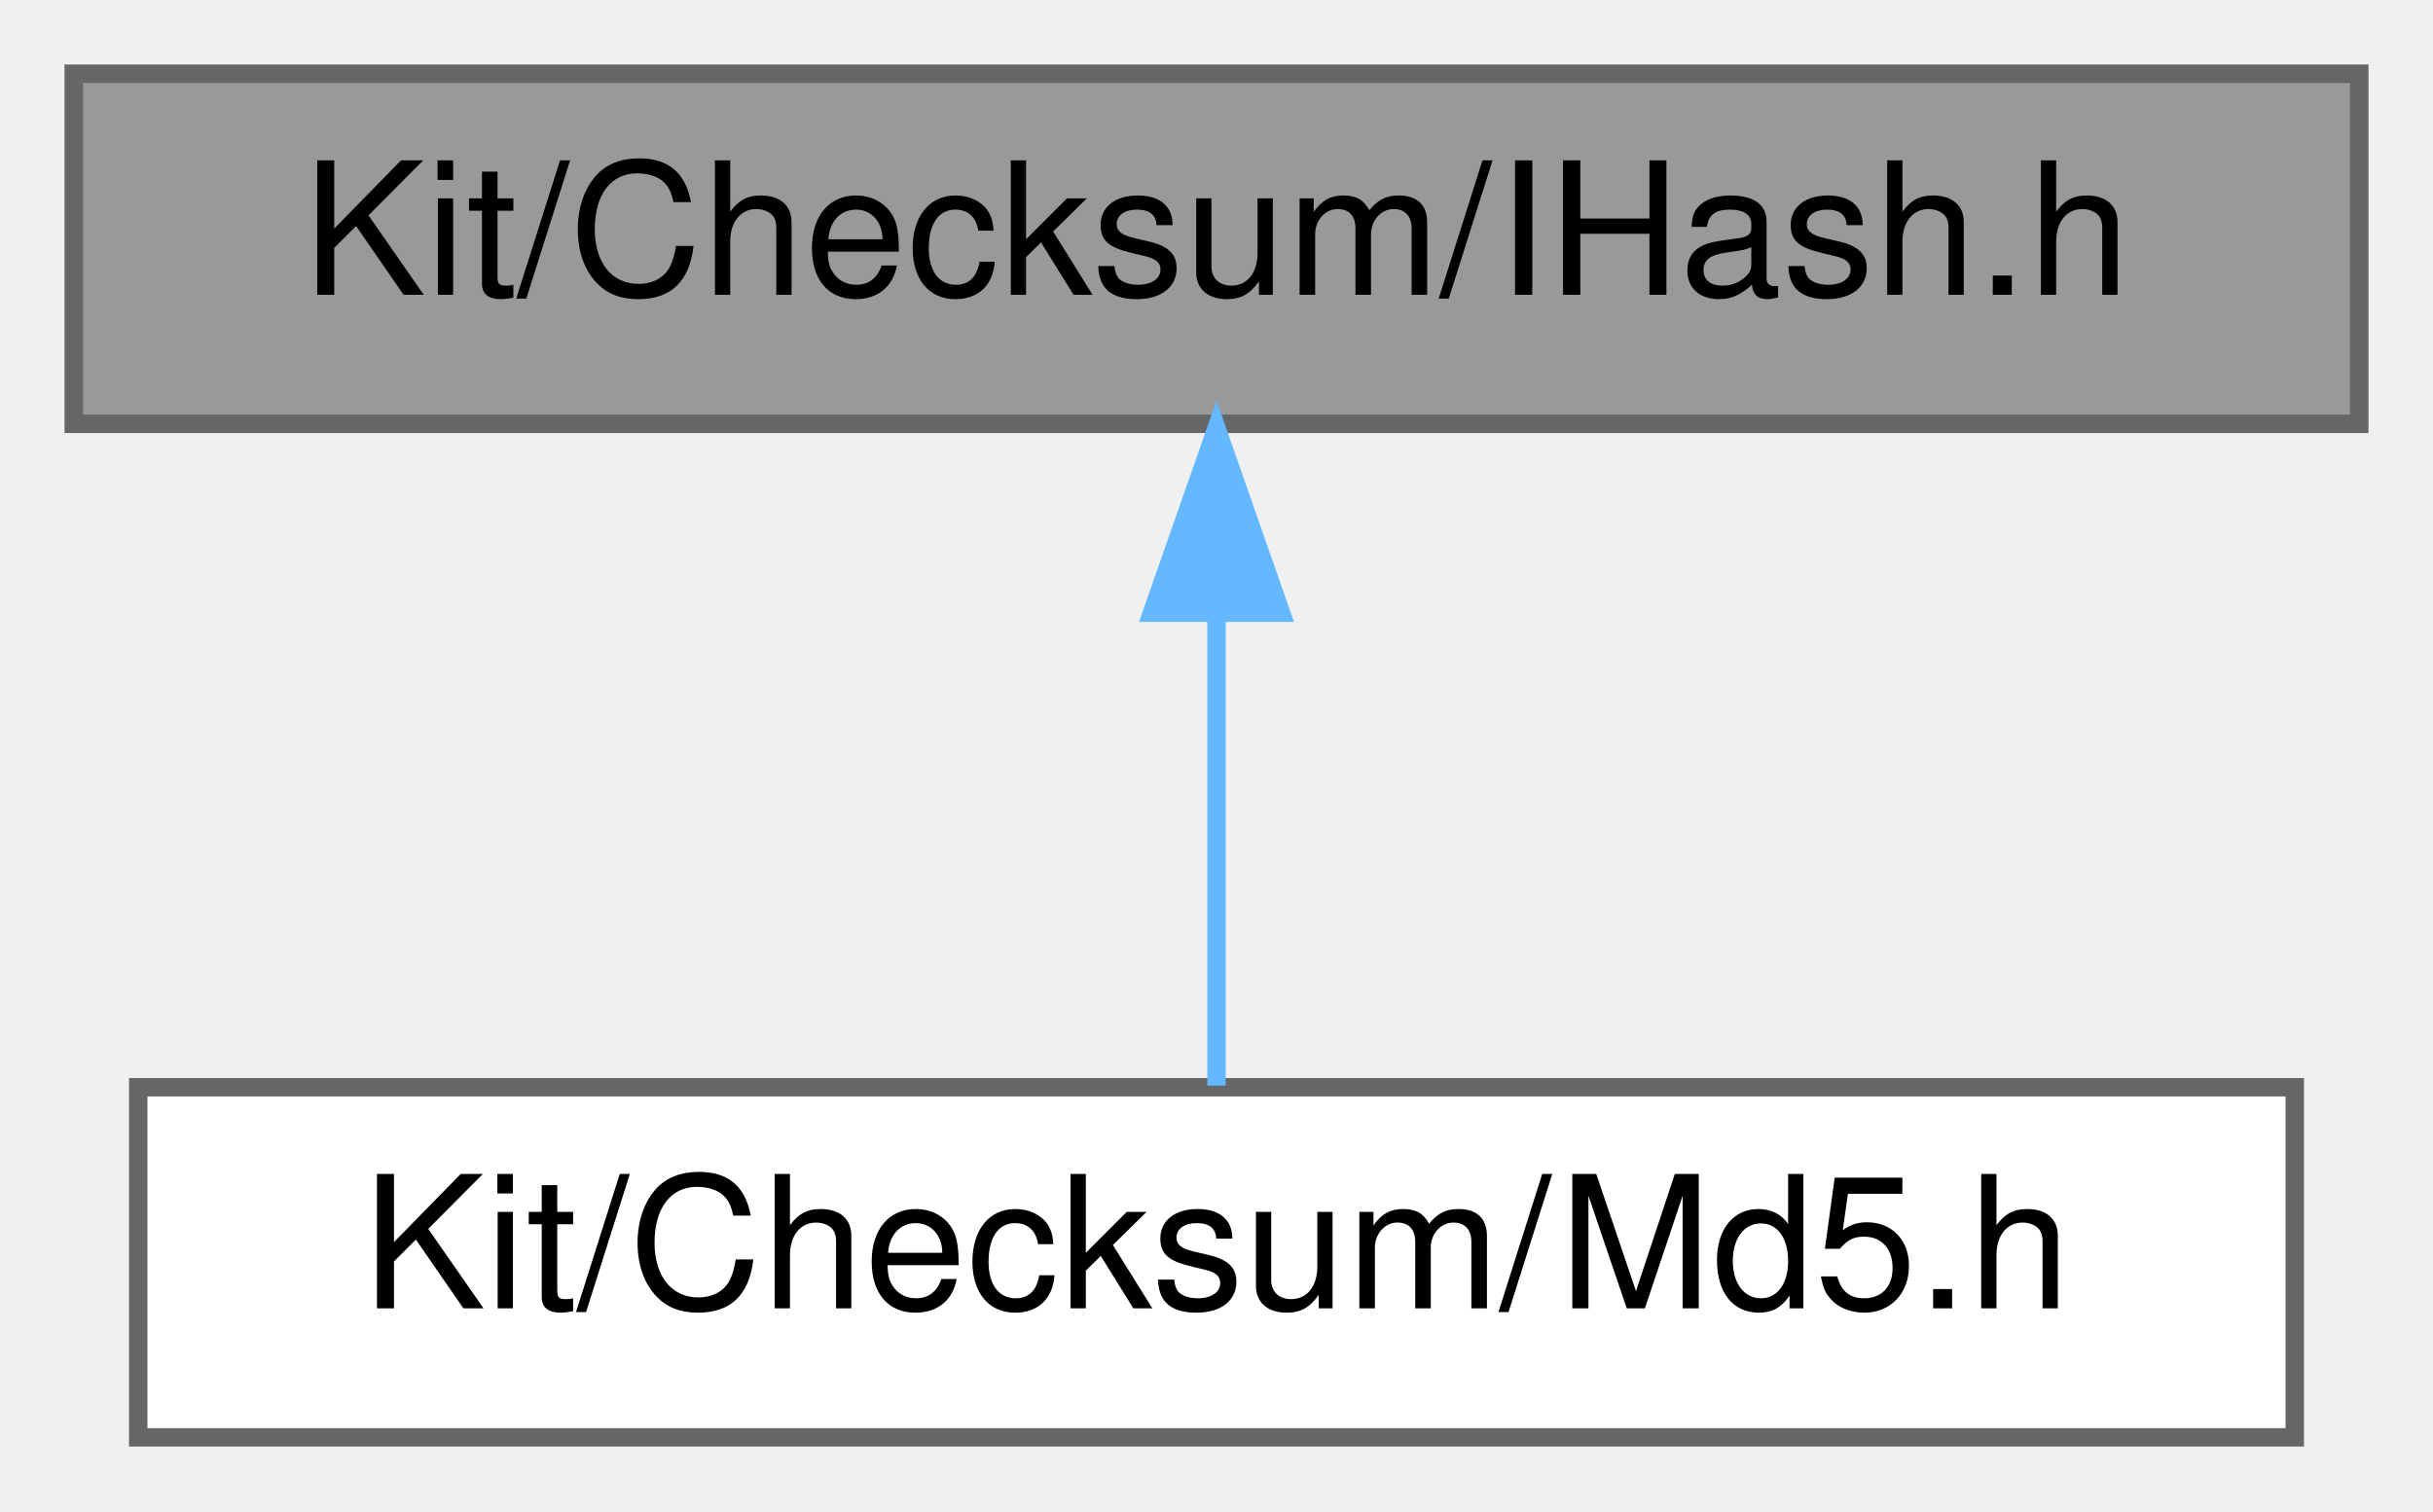
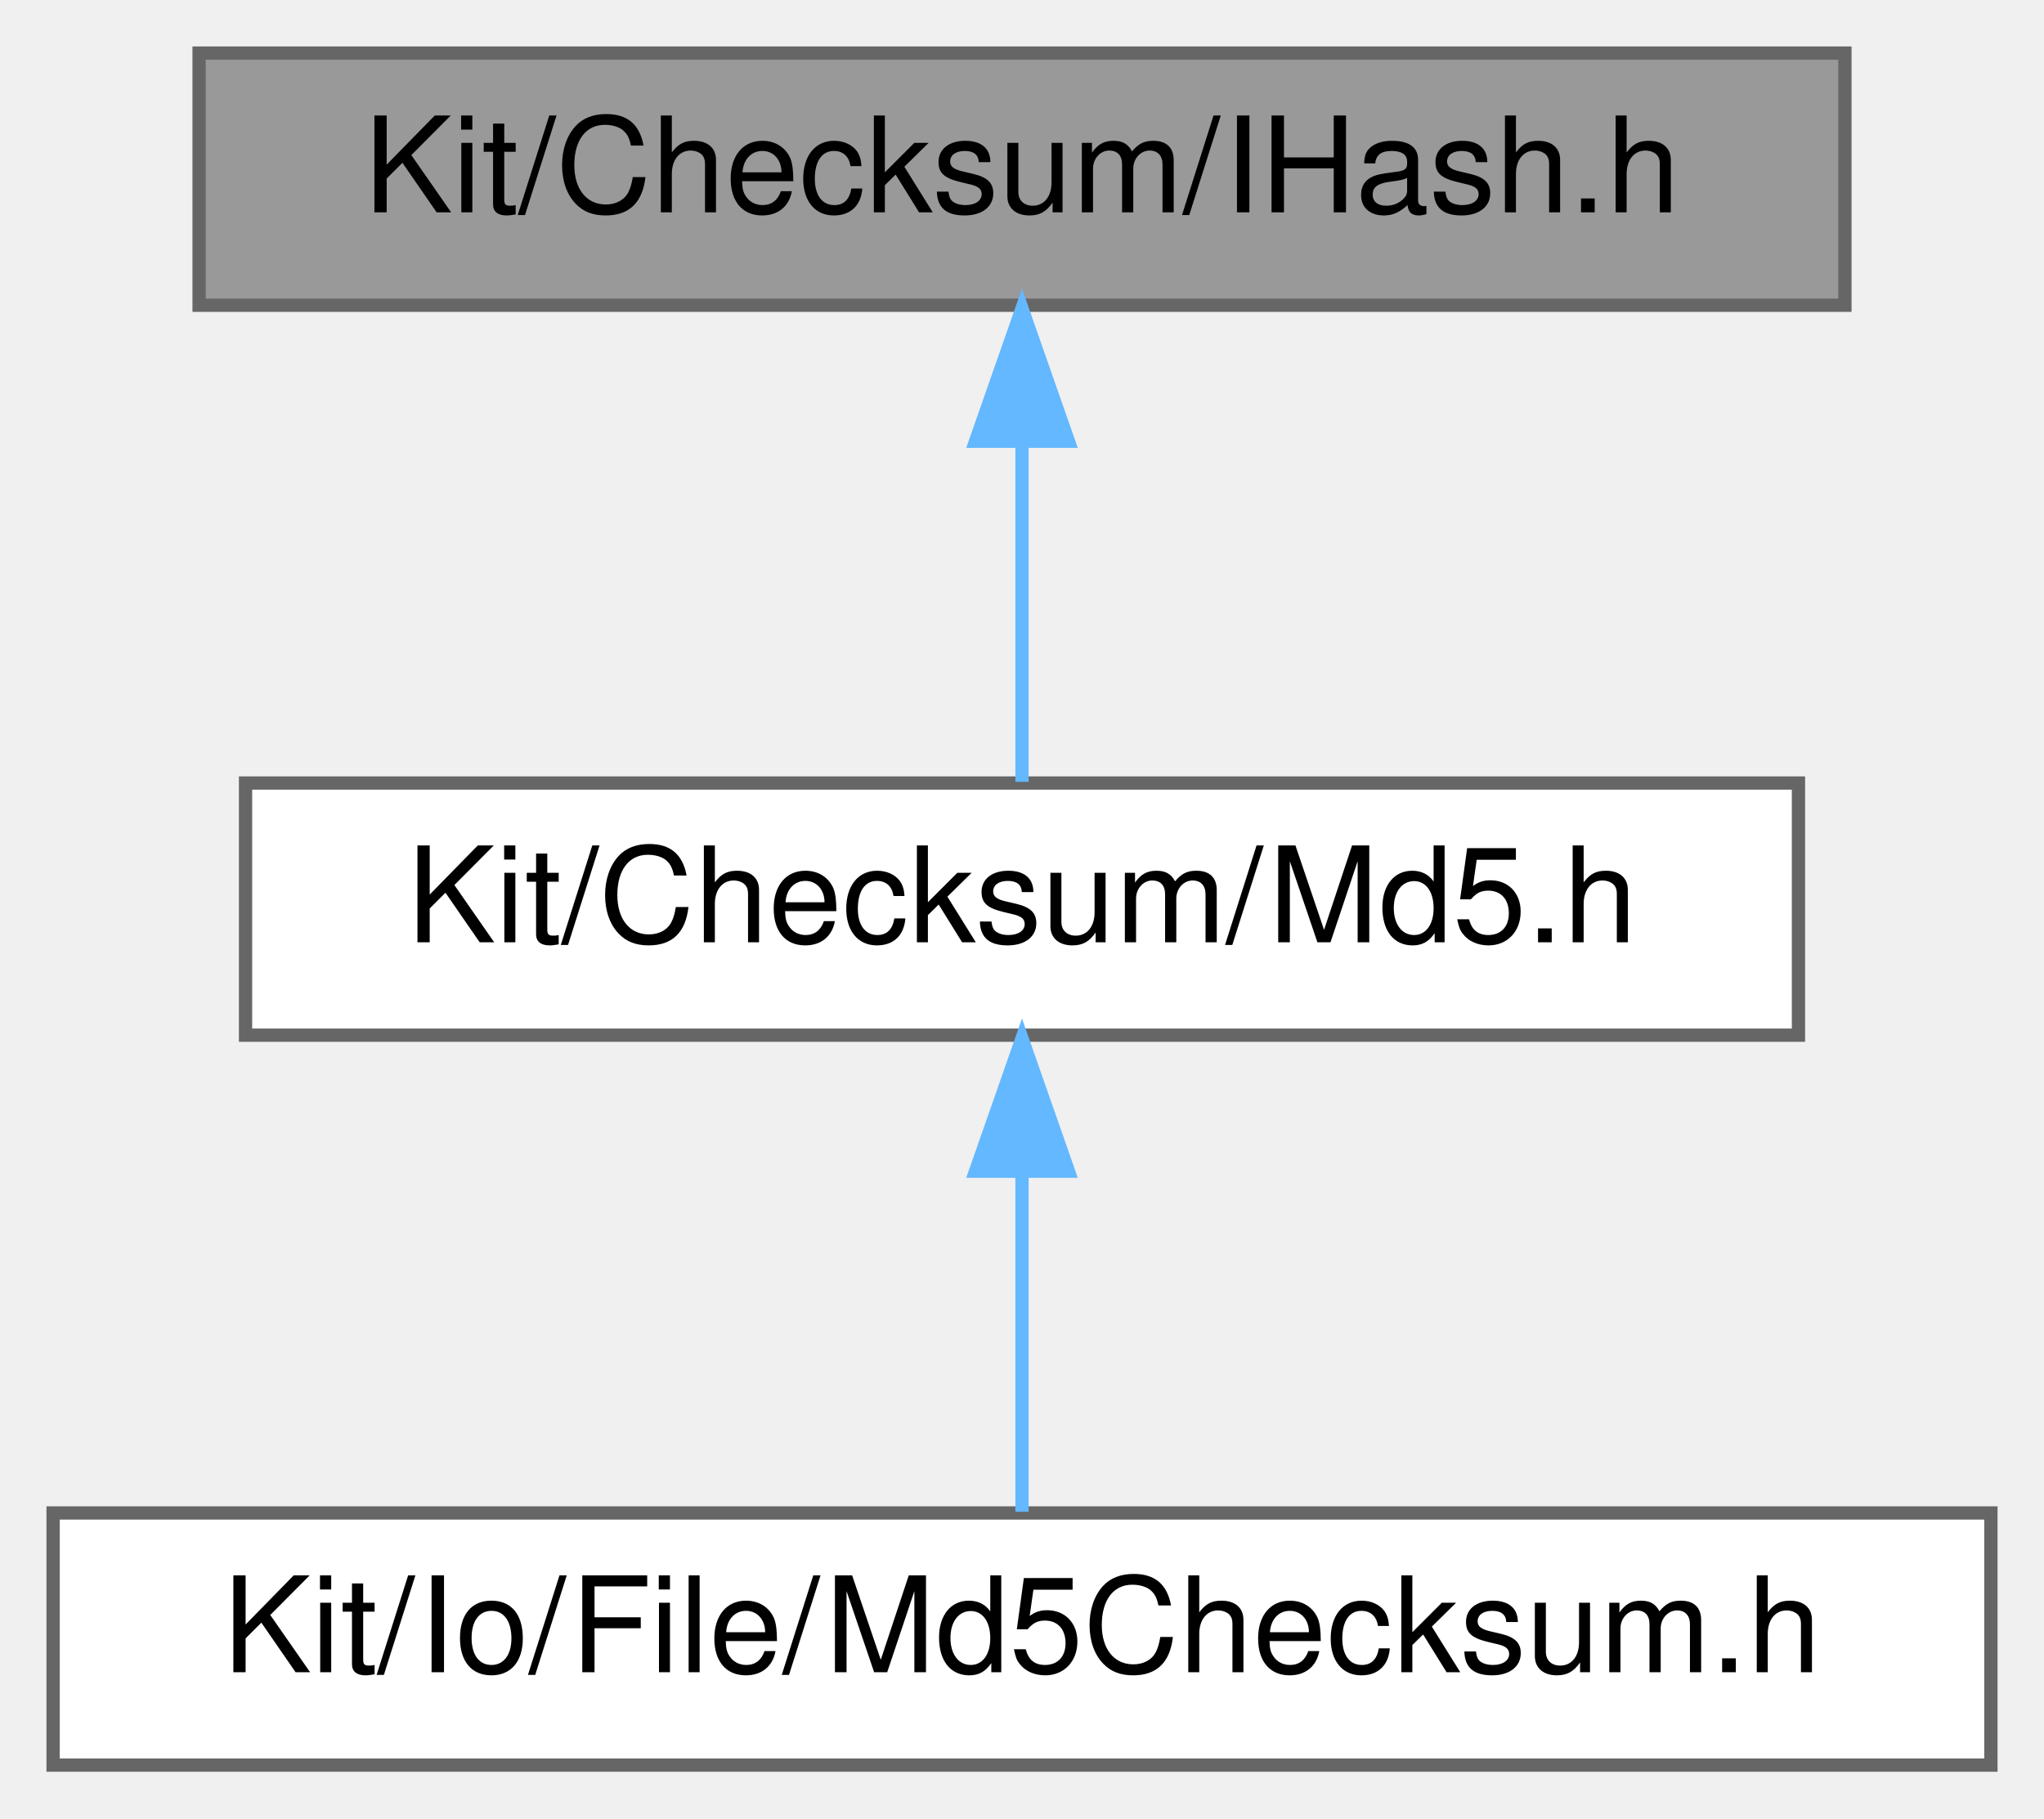
- <svg xmlns="http://www.w3.org/2000/svg" xmlns:xlink="http://www.w3.org/1999/xlink" width="132pt" height="82pt" viewBox="0.00 0.00 132.00 82.00">
-   <g id="graph0" class="graph" transform="scale(1 1) rotate(0) translate(4 78)">
+ <svg xmlns="http://www.w3.org/2000/svg" xmlns:xlink="http://www.w3.org/1999/xlink" width="154pt" height="137pt" viewBox="0.00 0.00 154.00 137.00">
+   <g id="graph0" class="graph" transform="scale(1 1) rotate(0) translate(4 133)">
    <g id="Node000001" class="node">
      <g id="a_Node000001">
        <a xlink:title=" ">
-           <polygon fill="#999999" stroke="#666666" points="124,-74 0,-74 0,-55 124,-55 124,-74" />
-           <text text-anchor="middle" x="62" y="-62" font-family="Helvetica,sans-Serif" font-size="10.00">Kit/Checksum/IHash.h</text>
+           <polygon fill="#999999" stroke="#666666" points="135,-129 11,-129 11,-110 135,-110 135,-129" />
+           <text text-anchor="middle" x="73" y="-117" font-family="Helvetica,sans-Serif" font-size="10.00">Kit/Checksum/IHash.h</text>
        </a>
      </g>
    </g>
    <g id="Node000002" class="node">
      <g id="a_Node000002">
        <a xlink:href="_md5_8h.html" target="_top" xlink:title=" ">
-           <polygon fill="white" stroke="#666666" points="120.5,-19 3.5,-19 3.5,0 120.5,0 120.5,-19" />
-           <text text-anchor="middle" x="62" y="-7" font-family="Helvetica,sans-Serif" font-size="10.00">Kit/Checksum/Md5.h</text>
+           <polygon fill="white" stroke="#666666" points="131.5,-74 14.5,-74 14.5,-55 131.5,-55 131.5,-74" />
+           <text text-anchor="middle" x="73" y="-62" font-family="Helvetica,sans-Serif" font-size="10.00">Kit/Checksum/Md5.h</text>
        </a>
      </g>
    </g>
    <g id="edge1_Node000001_Node000002" class="edge">
      <g id="a_edge1_Node000001_Node000002">
        <a xlink:title=" ">
-           <path fill="none" stroke="#63b8ff" d="M62,-44.66C62,-35.93 62,-25.99 62,-19.09" />
-           <polygon fill="#63b8ff" stroke="#63b8ff" points="58.5,-44.75 62,-54.75 65.5,-44.75 58.5,-44.75" />
+           <path fill="none" stroke="#63b8ff" d="M73,-99.66C73,-90.93 73,-80.99 73,-74.09" />
+           <polygon fill="#63b8ff" stroke="#63b8ff" points="69.5,-99.75 73,-109.75 76.5,-99.75 69.5,-99.75" />
+         </a>
+       </g>
+     </g>
+     <g id="Node000003" class="node">
+       <g id="a_Node000003">
+         <a xlink:href="_md5_checksum_8h.html" target="_top" xlink:title=" ">
+           <polygon fill="white" stroke="#666666" points="146,-19 0,-19 0,0 146,0 146,-19" />
+           <text text-anchor="middle" x="73" y="-7" font-family="Helvetica,sans-Serif" font-size="10.00">Kit/Io/File/Md5Checksum.h</text>
+         </a>
+       </g>
+     </g>
+     <g id="edge2_Node000002_Node000003" class="edge">
+       <g id="a_edge2_Node000002_Node000003">
+         <a xlink:title=" ">
+           <path fill="none" stroke="#63b8ff" d="M73,-44.66C73,-35.93 73,-25.99 73,-19.09" />
+           <polygon fill="#63b8ff" stroke="#63b8ff" points="69.5,-44.75 73,-54.75 76.5,-44.75 69.5,-44.75" />
        </a>
      </g>
    </g>
  </g>
</svg>
